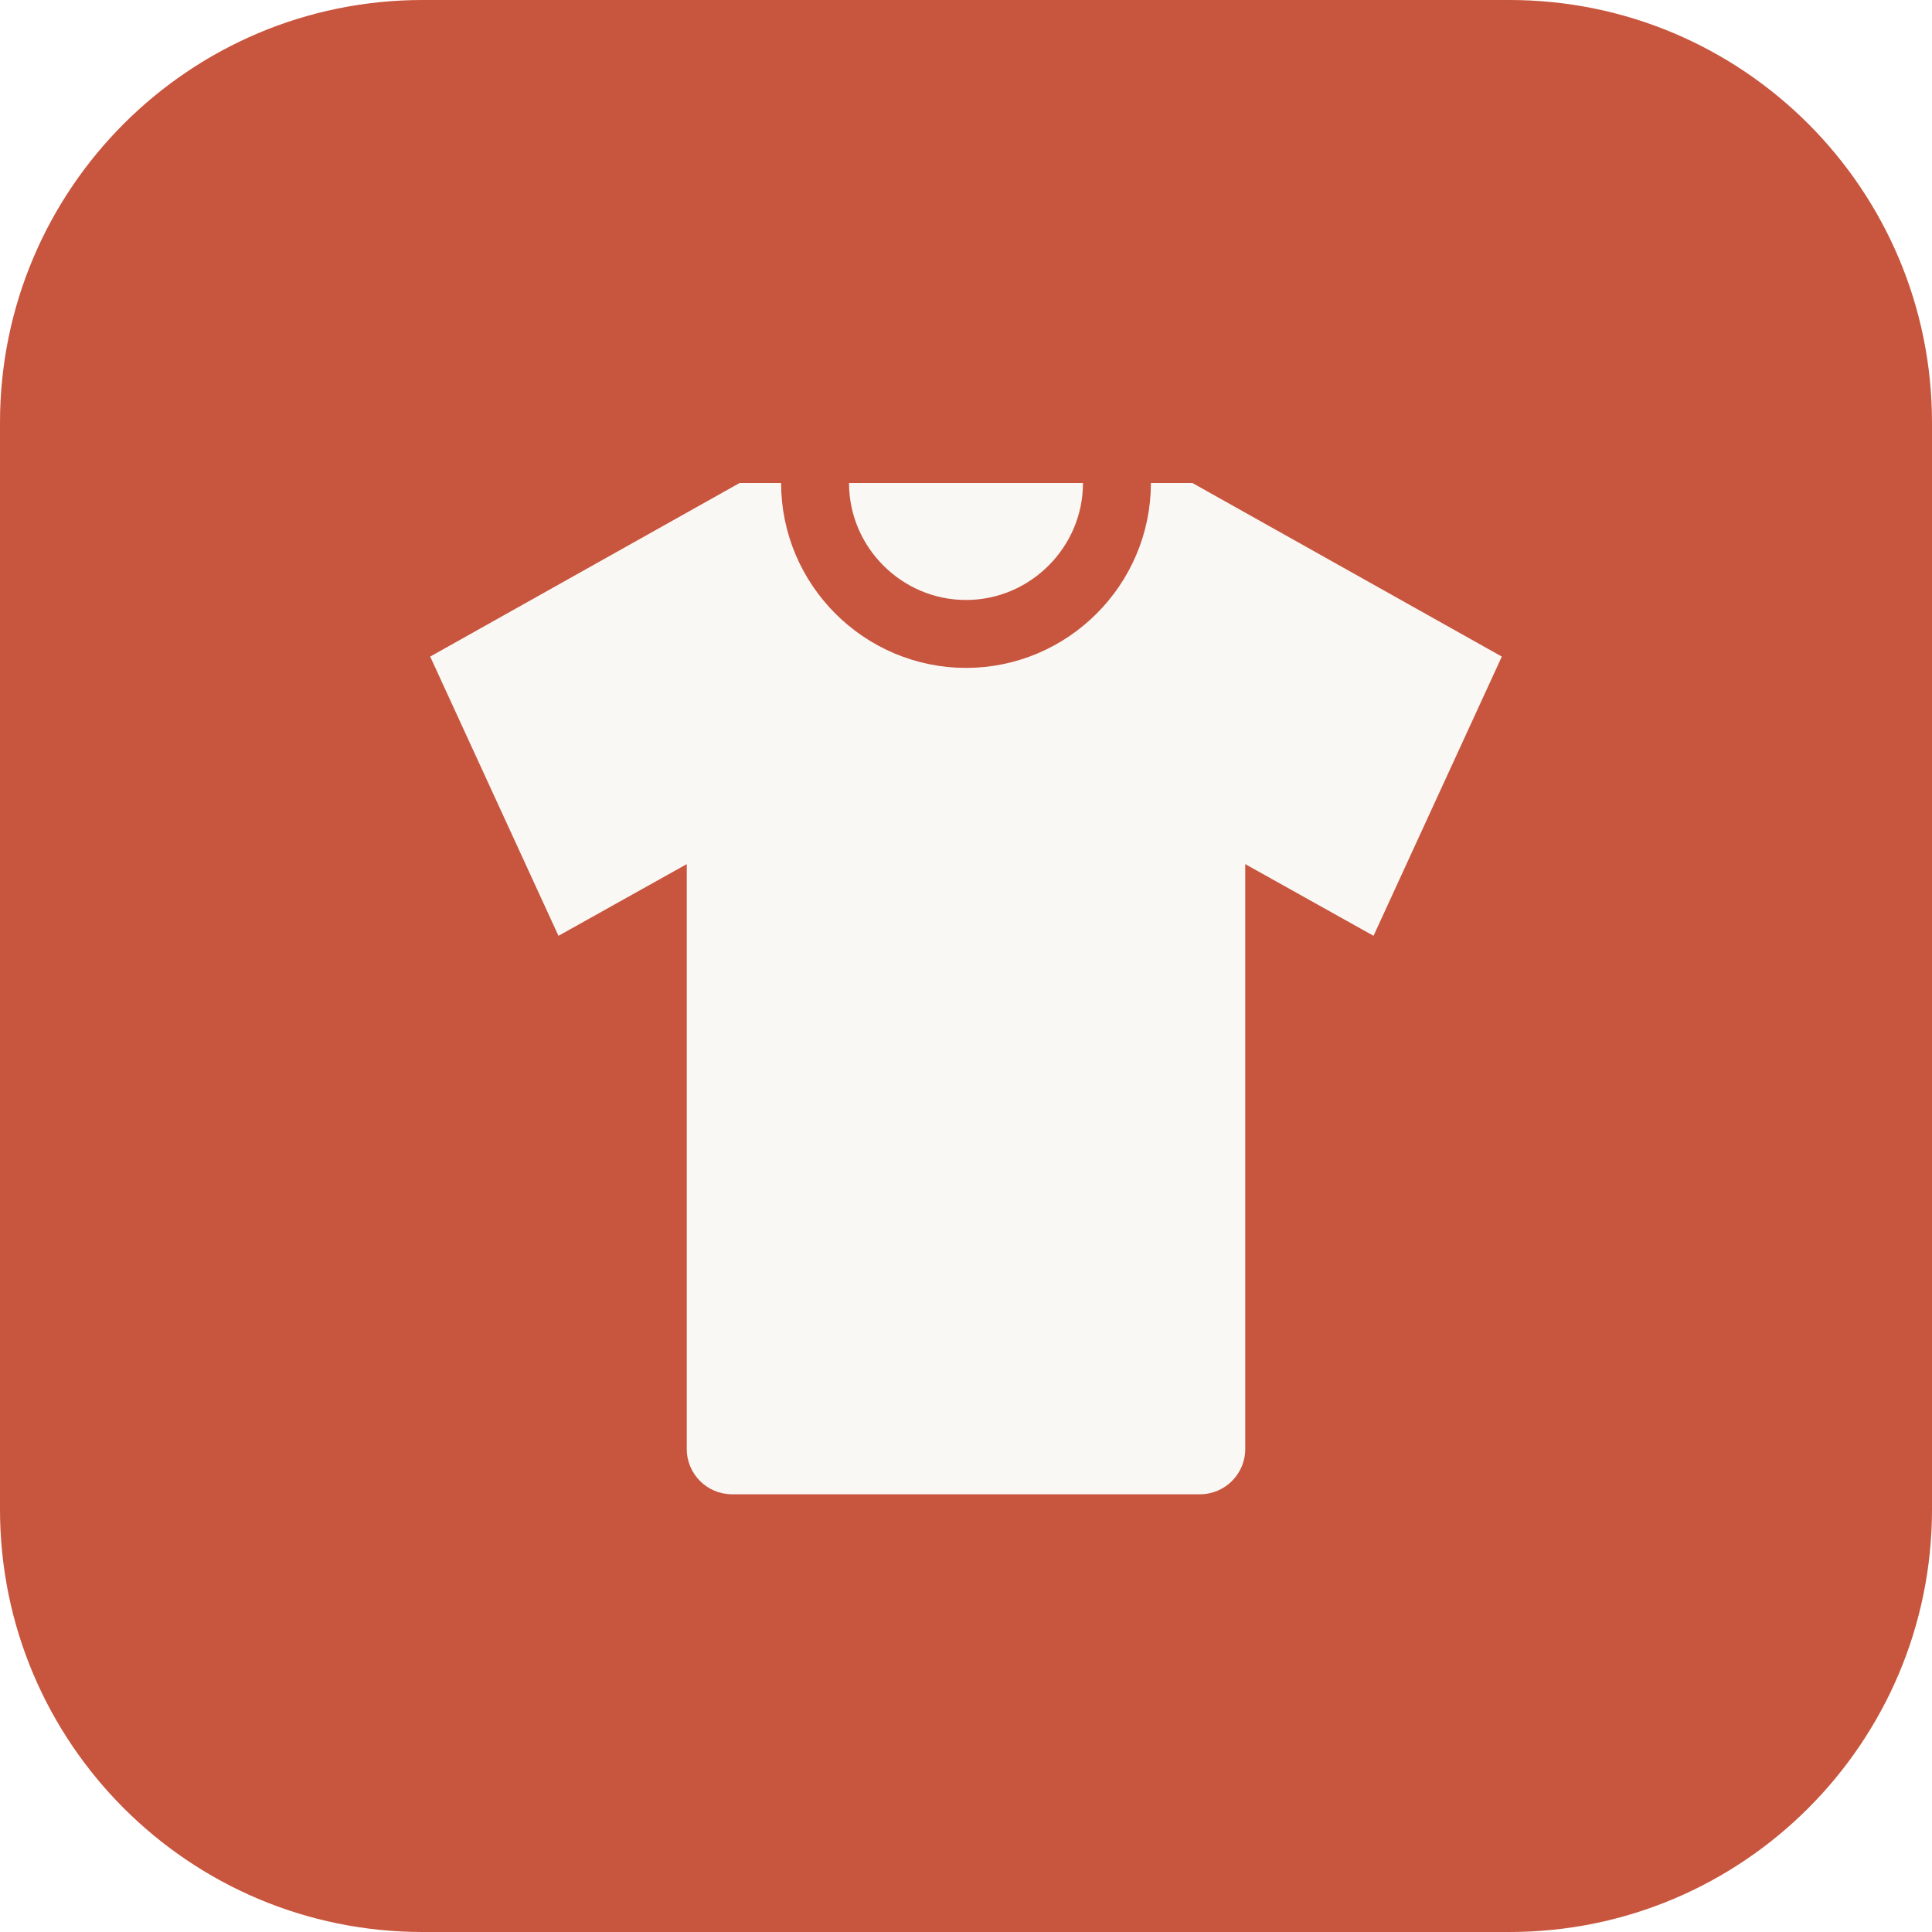
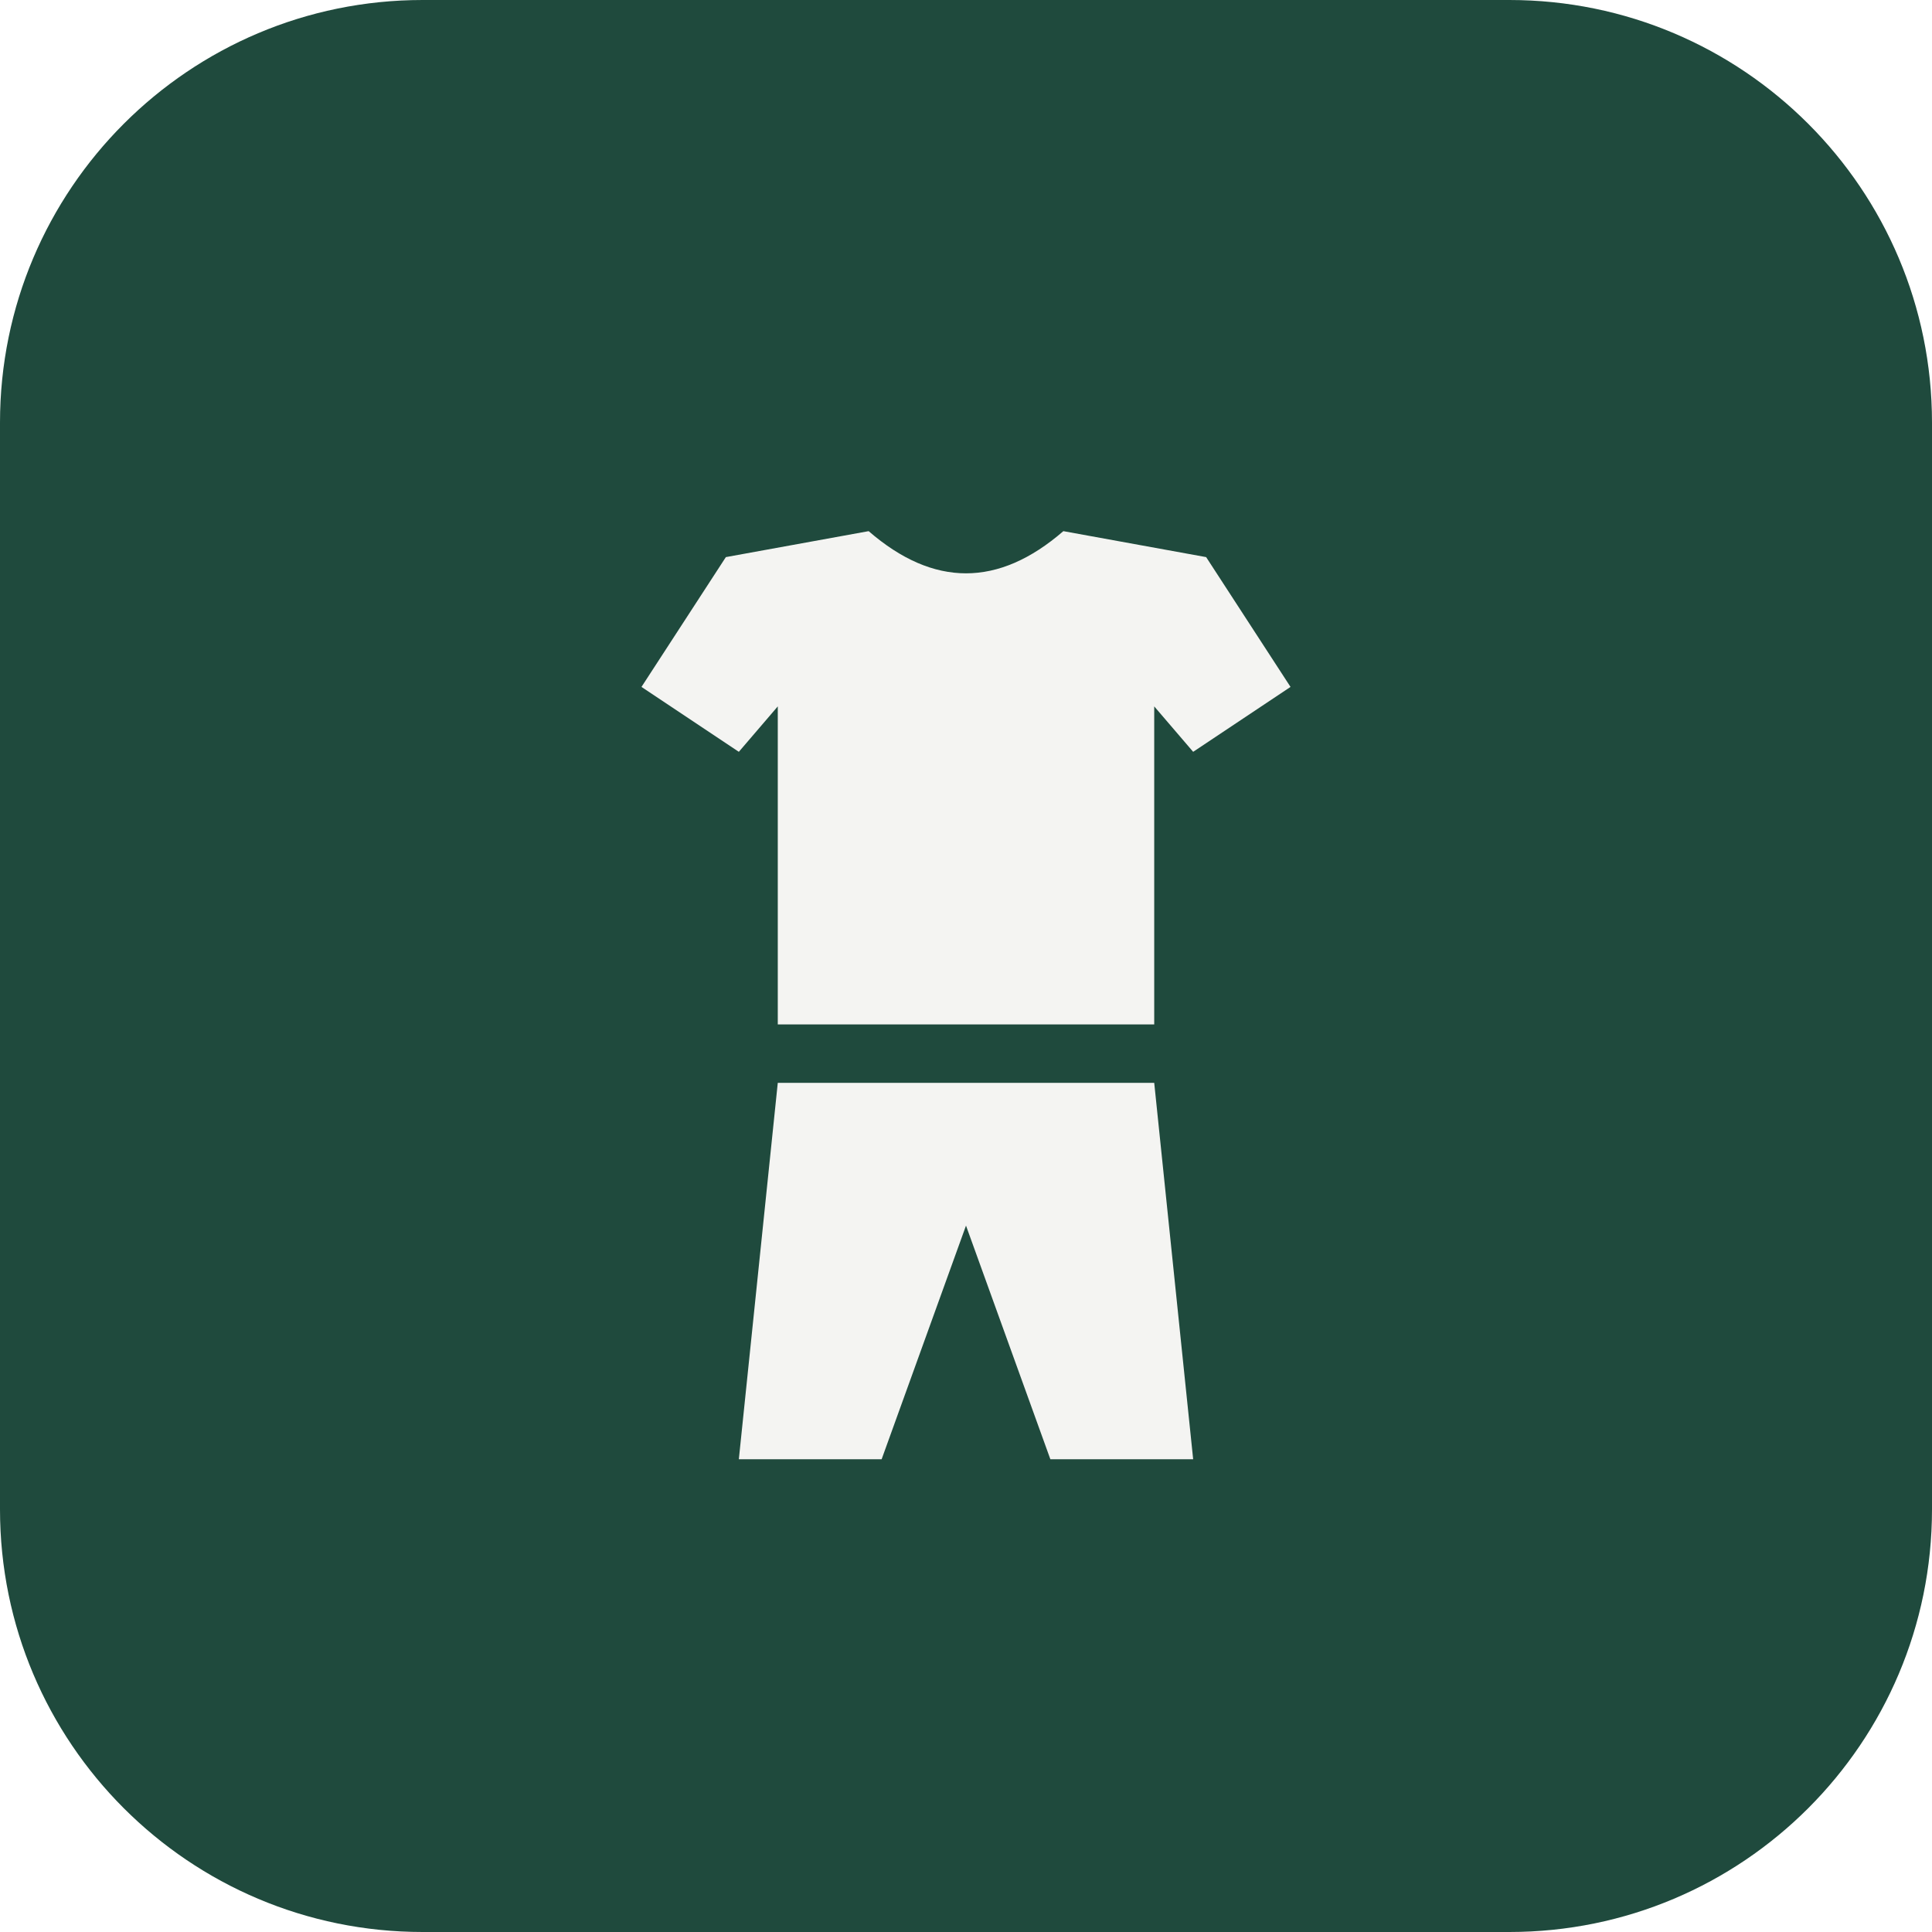
<svg xmlns="http://www.w3.org/2000/svg" viewBox="0 0 512 512" role="img" aria-label="OutfitAI">
-   <rect width="512" height="512" rx="112" fill="#c8553d" />
-   <path d="M196 128h120l82 46-34 74-34-19v155a12 12 0 0 1-12 12H194a12 12 0 0 1-12-12V229l-34 19-34-74 82-46z" fill="#faf8f5" />
-   <path d="M216 128c0 22 18 40 40 40s40-18 40-40" fill="none" stroke="#c8553d" stroke-width="18" stroke-linecap="round" />
+   <rect width="512" height="512" rx="112" fill="#1F4A3D" />
+   <g fill="#F4F4F2" transform="translate(256 256) scale(0.86) translate(-256 -256)">
+     <path d="M226 122q30 26 60 0l44 8 26 40-30 20-12-14v98H198v-98l-12 14-30-20 26-40z" />
+     <path d="M198 292h116l12 116h-44l-26-72-26 72h-44z" />
+   </g>
</svg>
